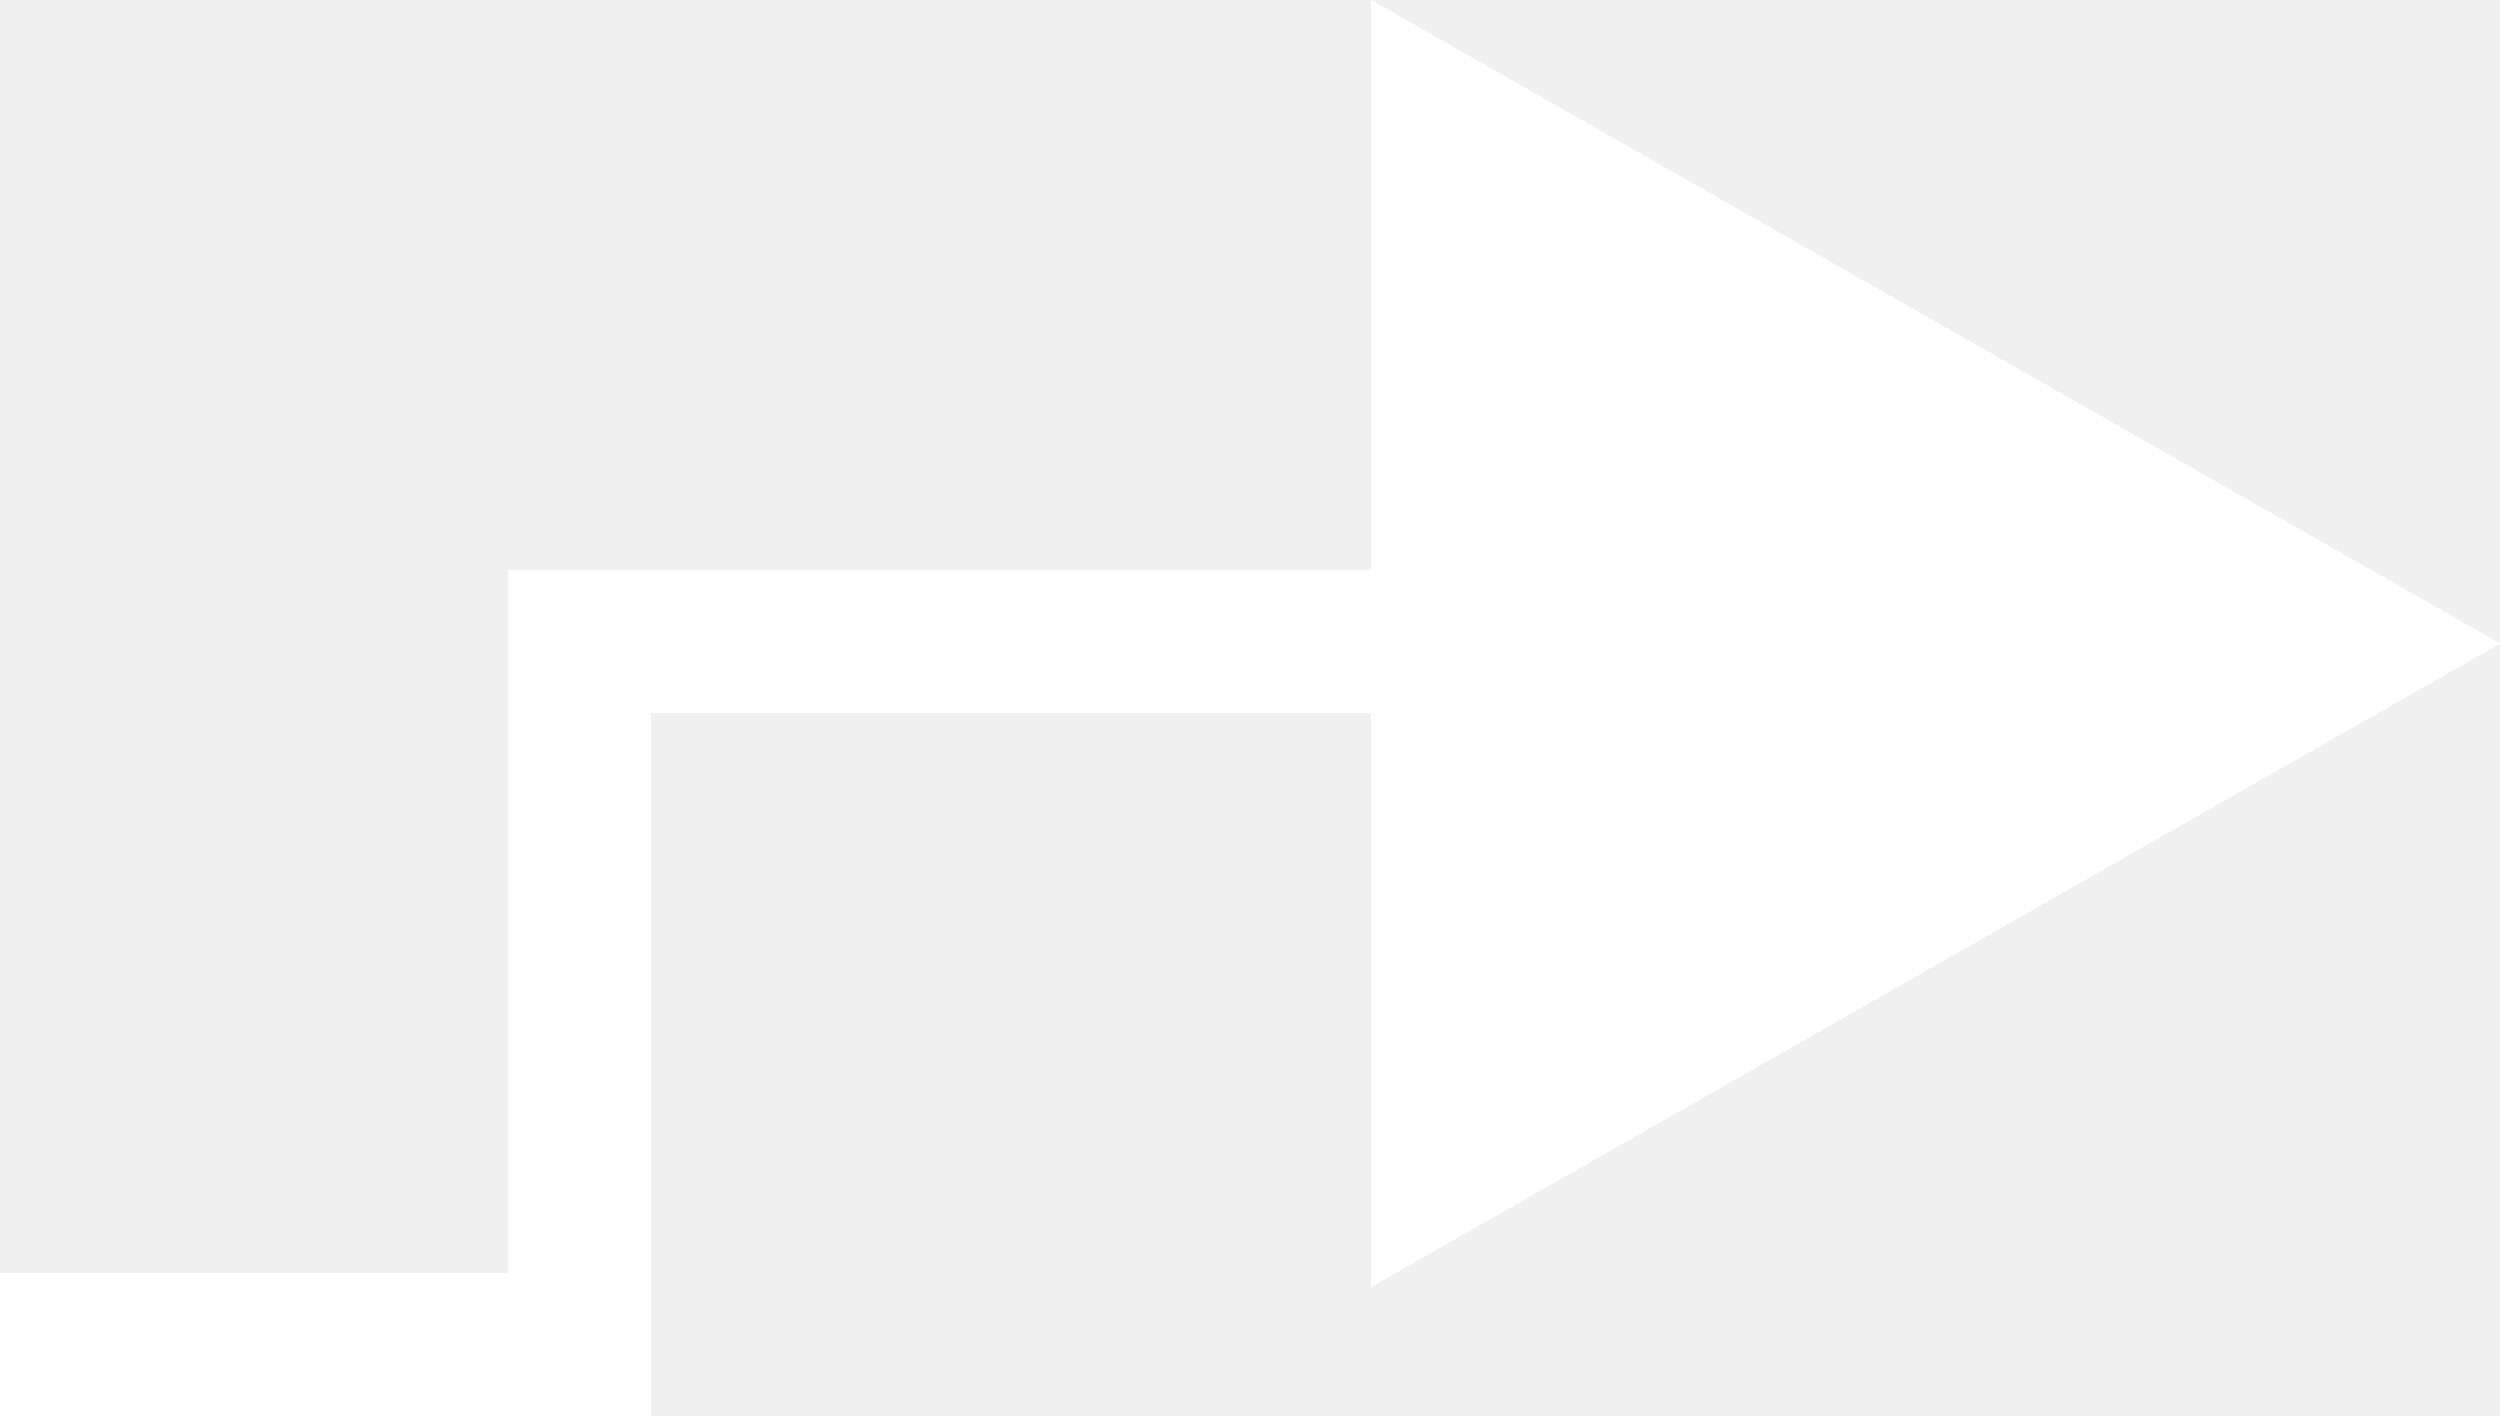
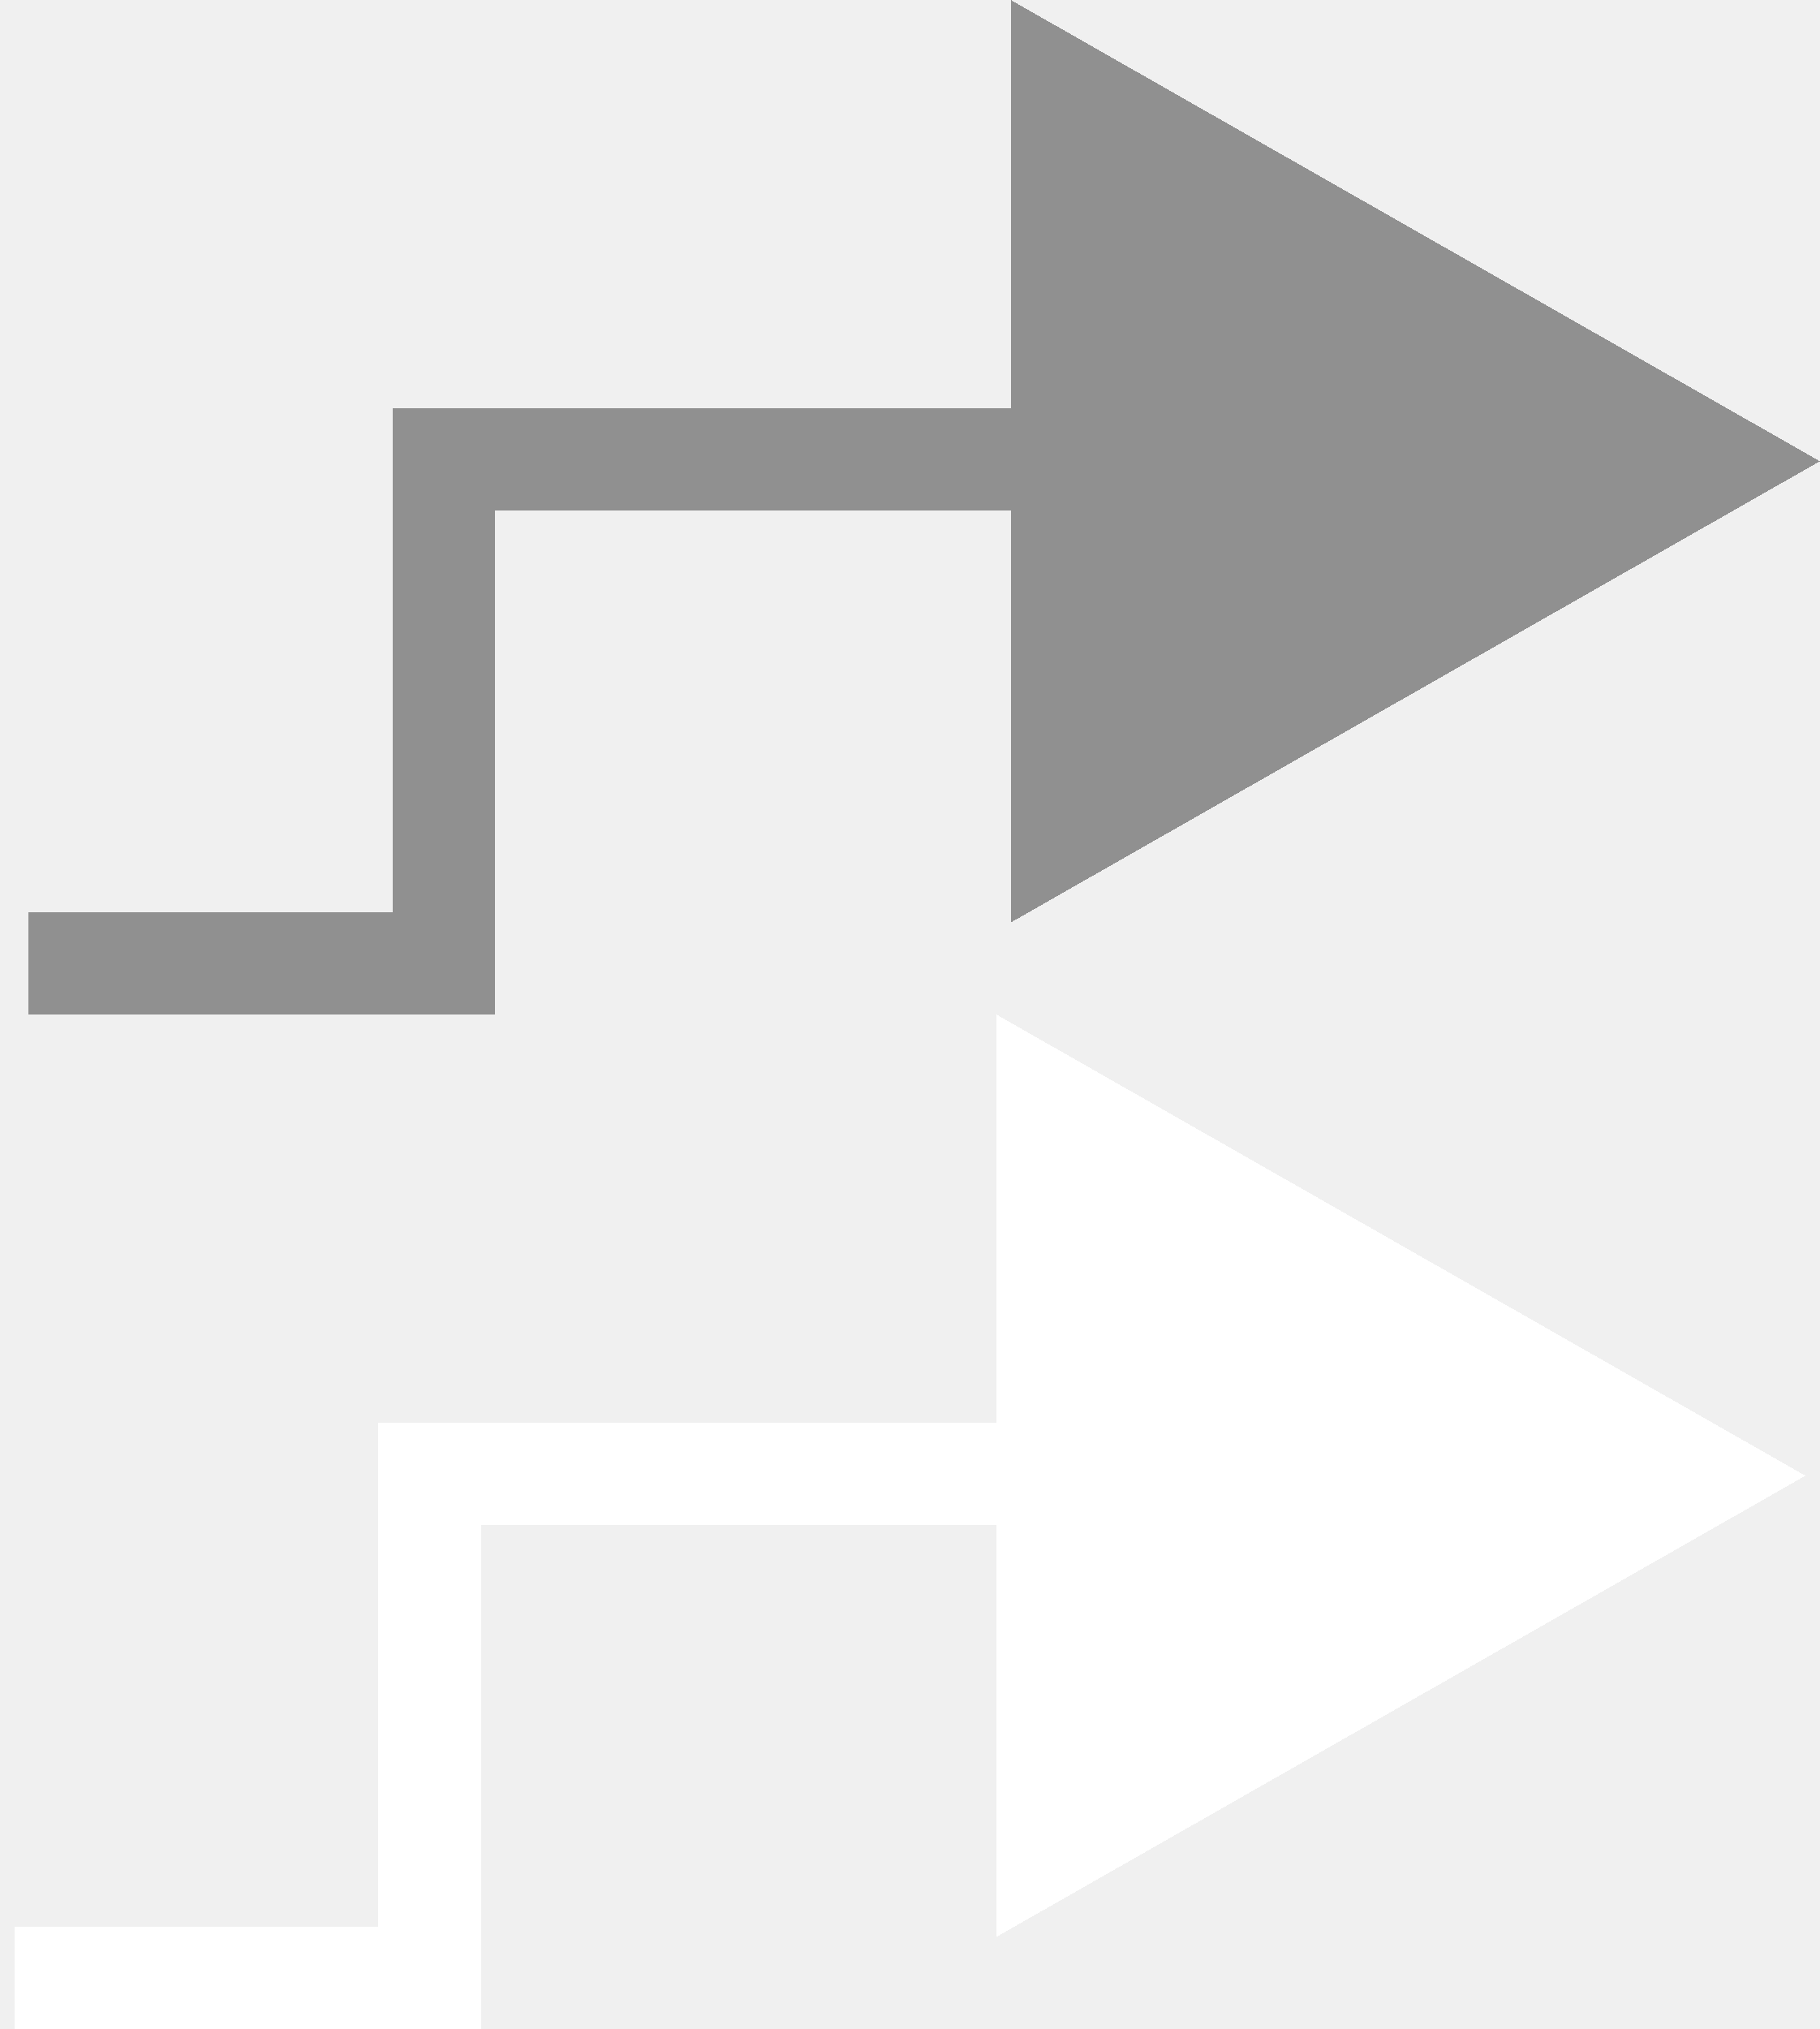
- <svg xmlns="http://www.w3.org/2000/svg" width="17.509" height="9.914" viewBox="0 0 4.632 2.623" version="1.1" id="svg1258" shape-rendering="crispEdges">
+ <svg xmlns="http://www.w3.org/2000/svg" width="50.8" height="56.626" viewBox="0 0 13.441 14.982" version="1.1" id="svg1258" style="shape-rendering:crispEdges">
  <defs id="defs1252" />
-   <g id="layer1" transform="translate(-2.940717,-290.0126)">
-     <path style="opacity:1;vector-effect:none;fill:none;fill-opacity:1;stroke:#ffffff;stroke-width:0.265;stroke-linecap:butt;stroke-linejoin:miter;stroke-miterlimit:4;stroke-dasharray:none;stroke-dashoffset:0;stroke-opacity:1" d="m 5.508,291.201 h -1.493 v 1.303 H 2.941" id="path1660-5" />
-     <path style="fill:#ffffff;fill-opacity:1;stroke:#ffffff;stroke-width:0.265;stroke-linecap:butt;stroke-linejoin:miter;stroke-miterlimit:4;stroke-dasharray:none;stroke-opacity:1" d="m 5.613,292.17 1.693,-0.965 -1.693,-0.965 v 0.965 z" id="path1641-7-3" />
+   <g id="layer1" transform="translate(-2.822595,-285.1213)">
+     <path style="opacity:1;vector-effect:none;fill:none;fill-opacity:1;stroke:#909090;stroke-width:0.756;stroke-linecap:butt;stroke-linejoin:miter;stroke-miterlimit:4;stroke-dasharray:none;stroke-dashoffset:0;stroke-opacity:1" d="M 10.365,288.514 H 6.102 v 3.721 H 3.034" id="path1660-5" />
+     <path style="fill:#909090;fill-opacity:1;stroke:#909090;stroke-width:0.756;stroke-linecap:butt;stroke-linejoin:miter;stroke-miterlimit:4;stroke-dasharray:none;stroke-opacity:1" d="m 10.667,291.282 4.834,-2.755 -4.834,-2.755 v 2.755 z" id="path1641-7-3" />
+     <g style="shape-rendering:crispEdges" id="g817-3" transform="matrix(1.044677,0,0,1.044677,-0.143671,-5.606287)">
+       <path id="path1660-5-6" d="M 9.958,288.713 H 5.877 v 3.562 H 2.941" style="opacity:1;vector-effect:none;fill:none;fill-opacity:1;stroke:#ffffff;stroke-width:0.723;stroke-linecap:butt;stroke-linejoin:miter;stroke-miterlimit:4;stroke-dasharray:none;stroke-dashoffset:0;stroke-opacity:1" />
+       <path id="path1641-7-3-7" d="m 10.247,291.362 4.627,-2.637 -4.627,-2.637 v 2.637 z" style="fill:#ffffff;fill-opacity:1;stroke:#ffffff;stroke-width:0.723;stroke-linecap:butt;stroke-linejoin:miter;stroke-miterlimit:4;stroke-dasharray:none;stroke-opacity:1" />
+     </g>
  </g>
</svg>
